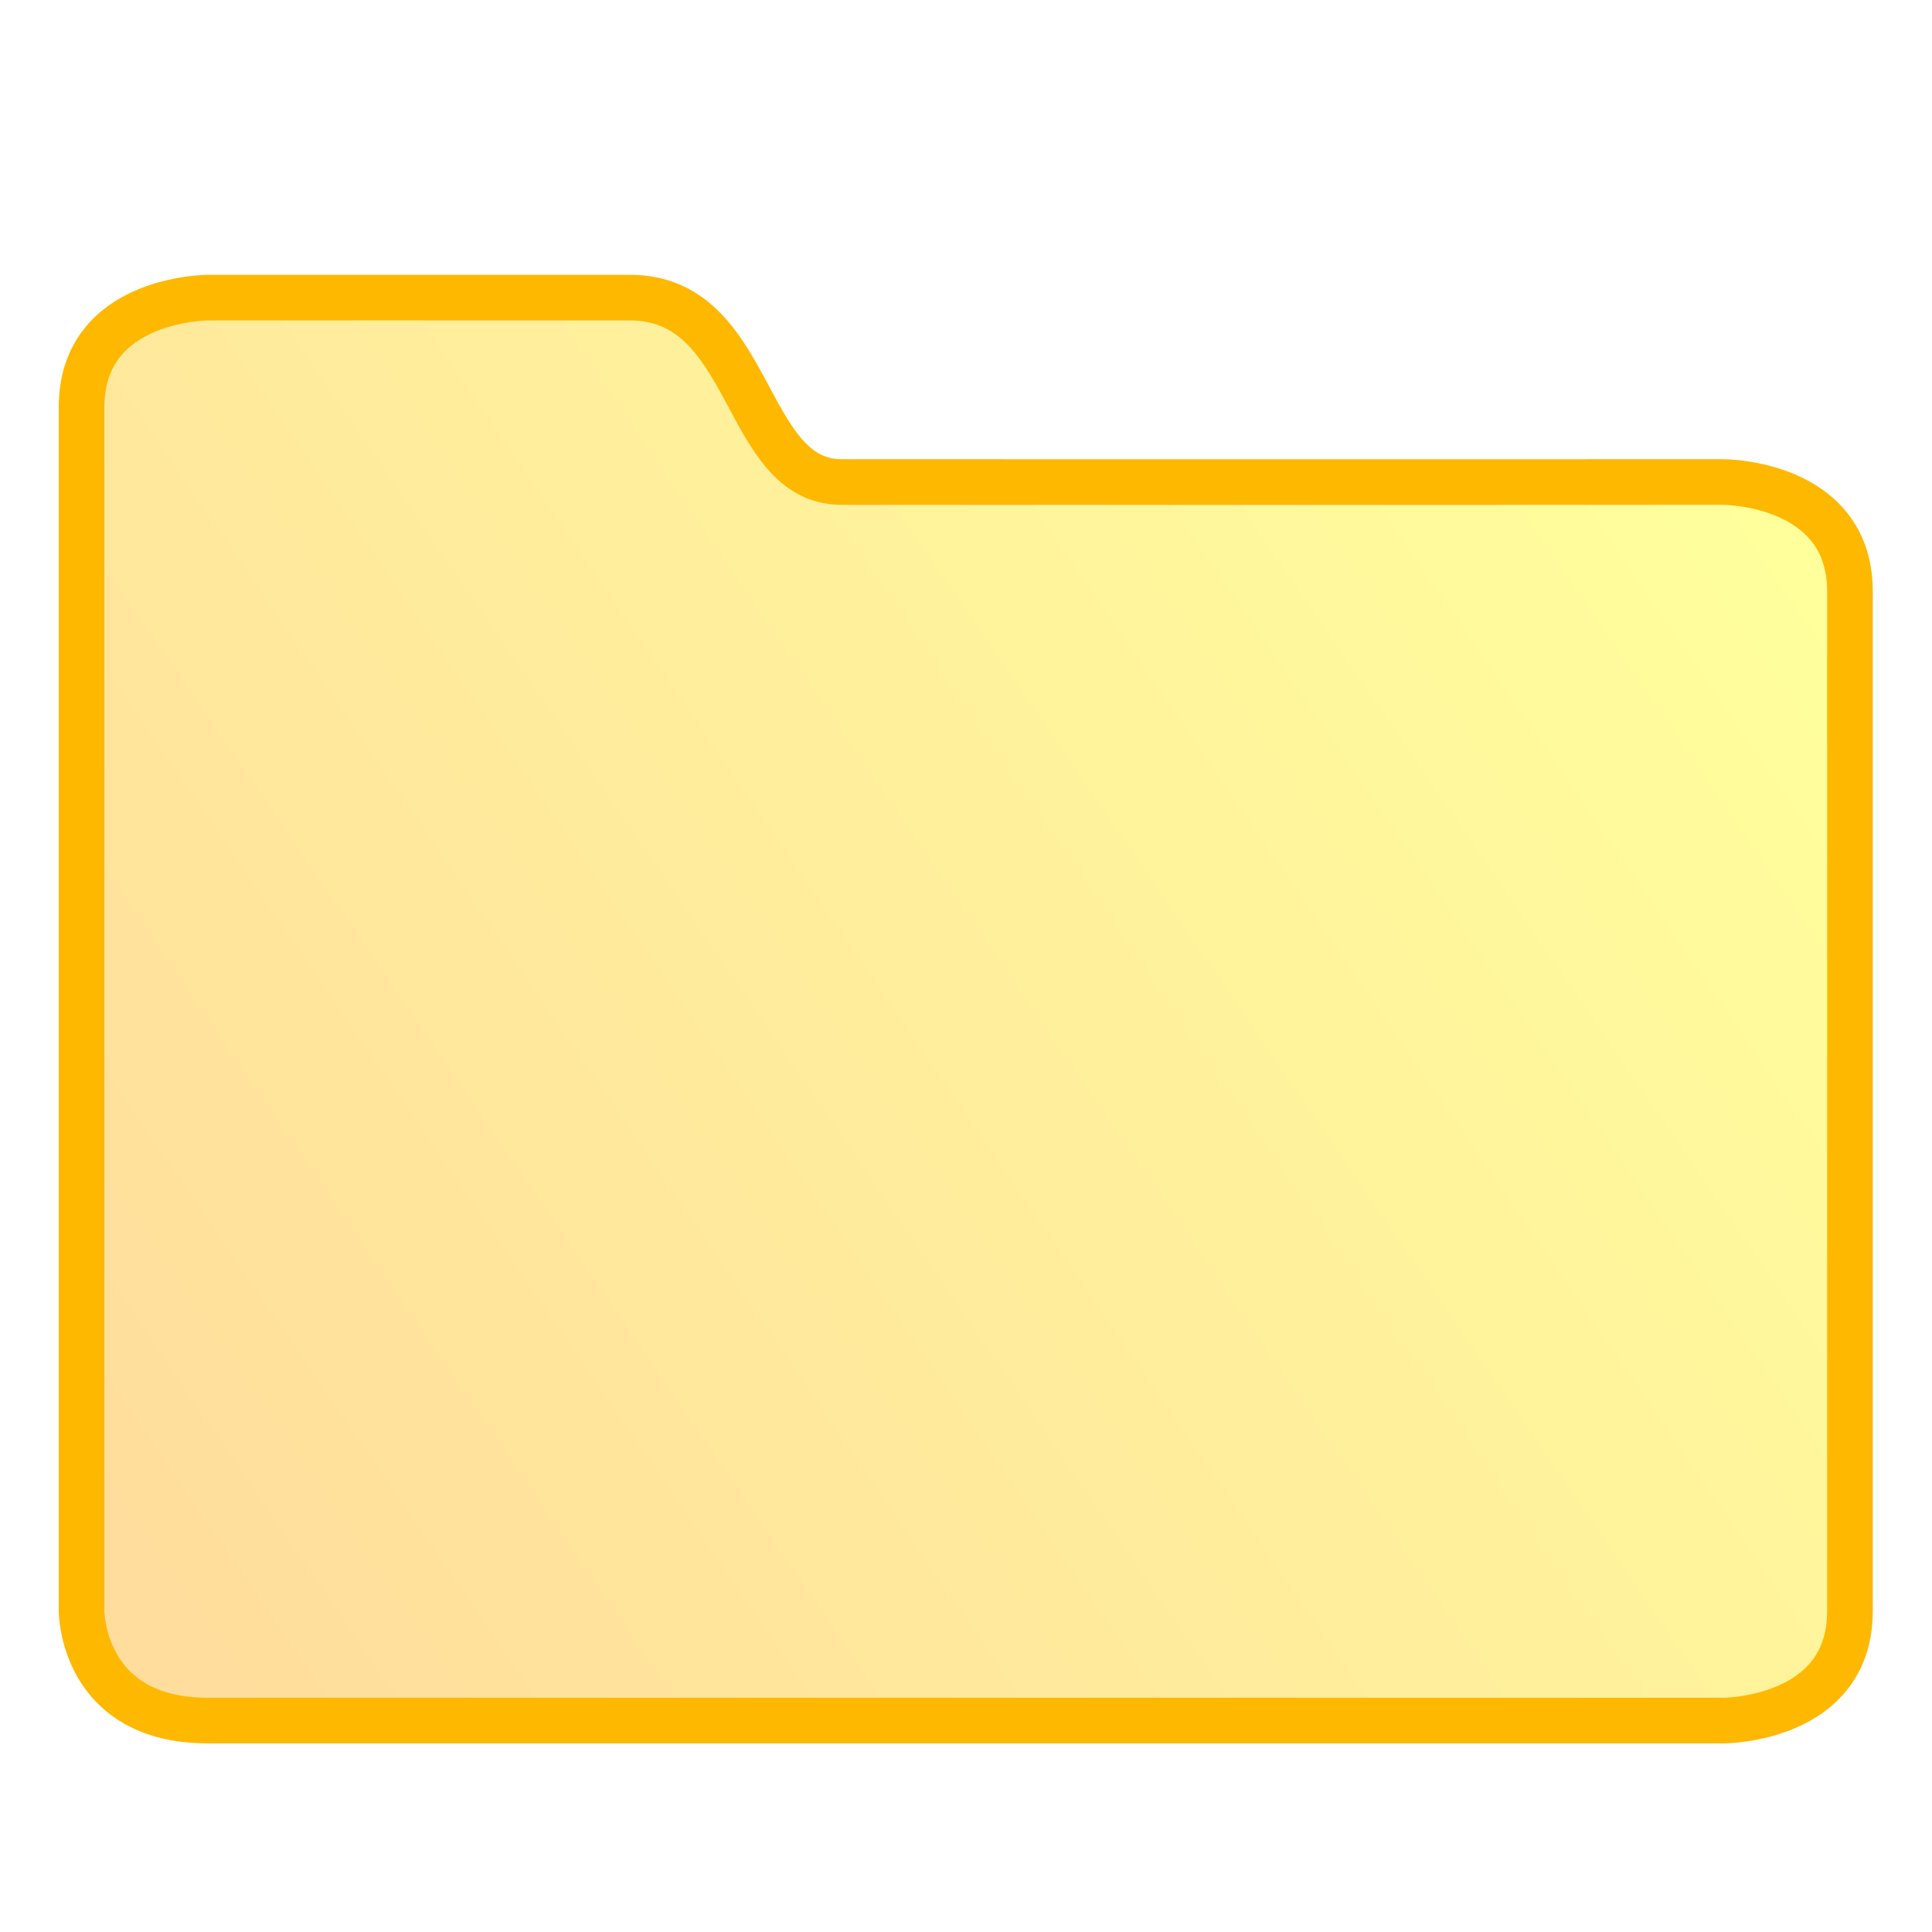
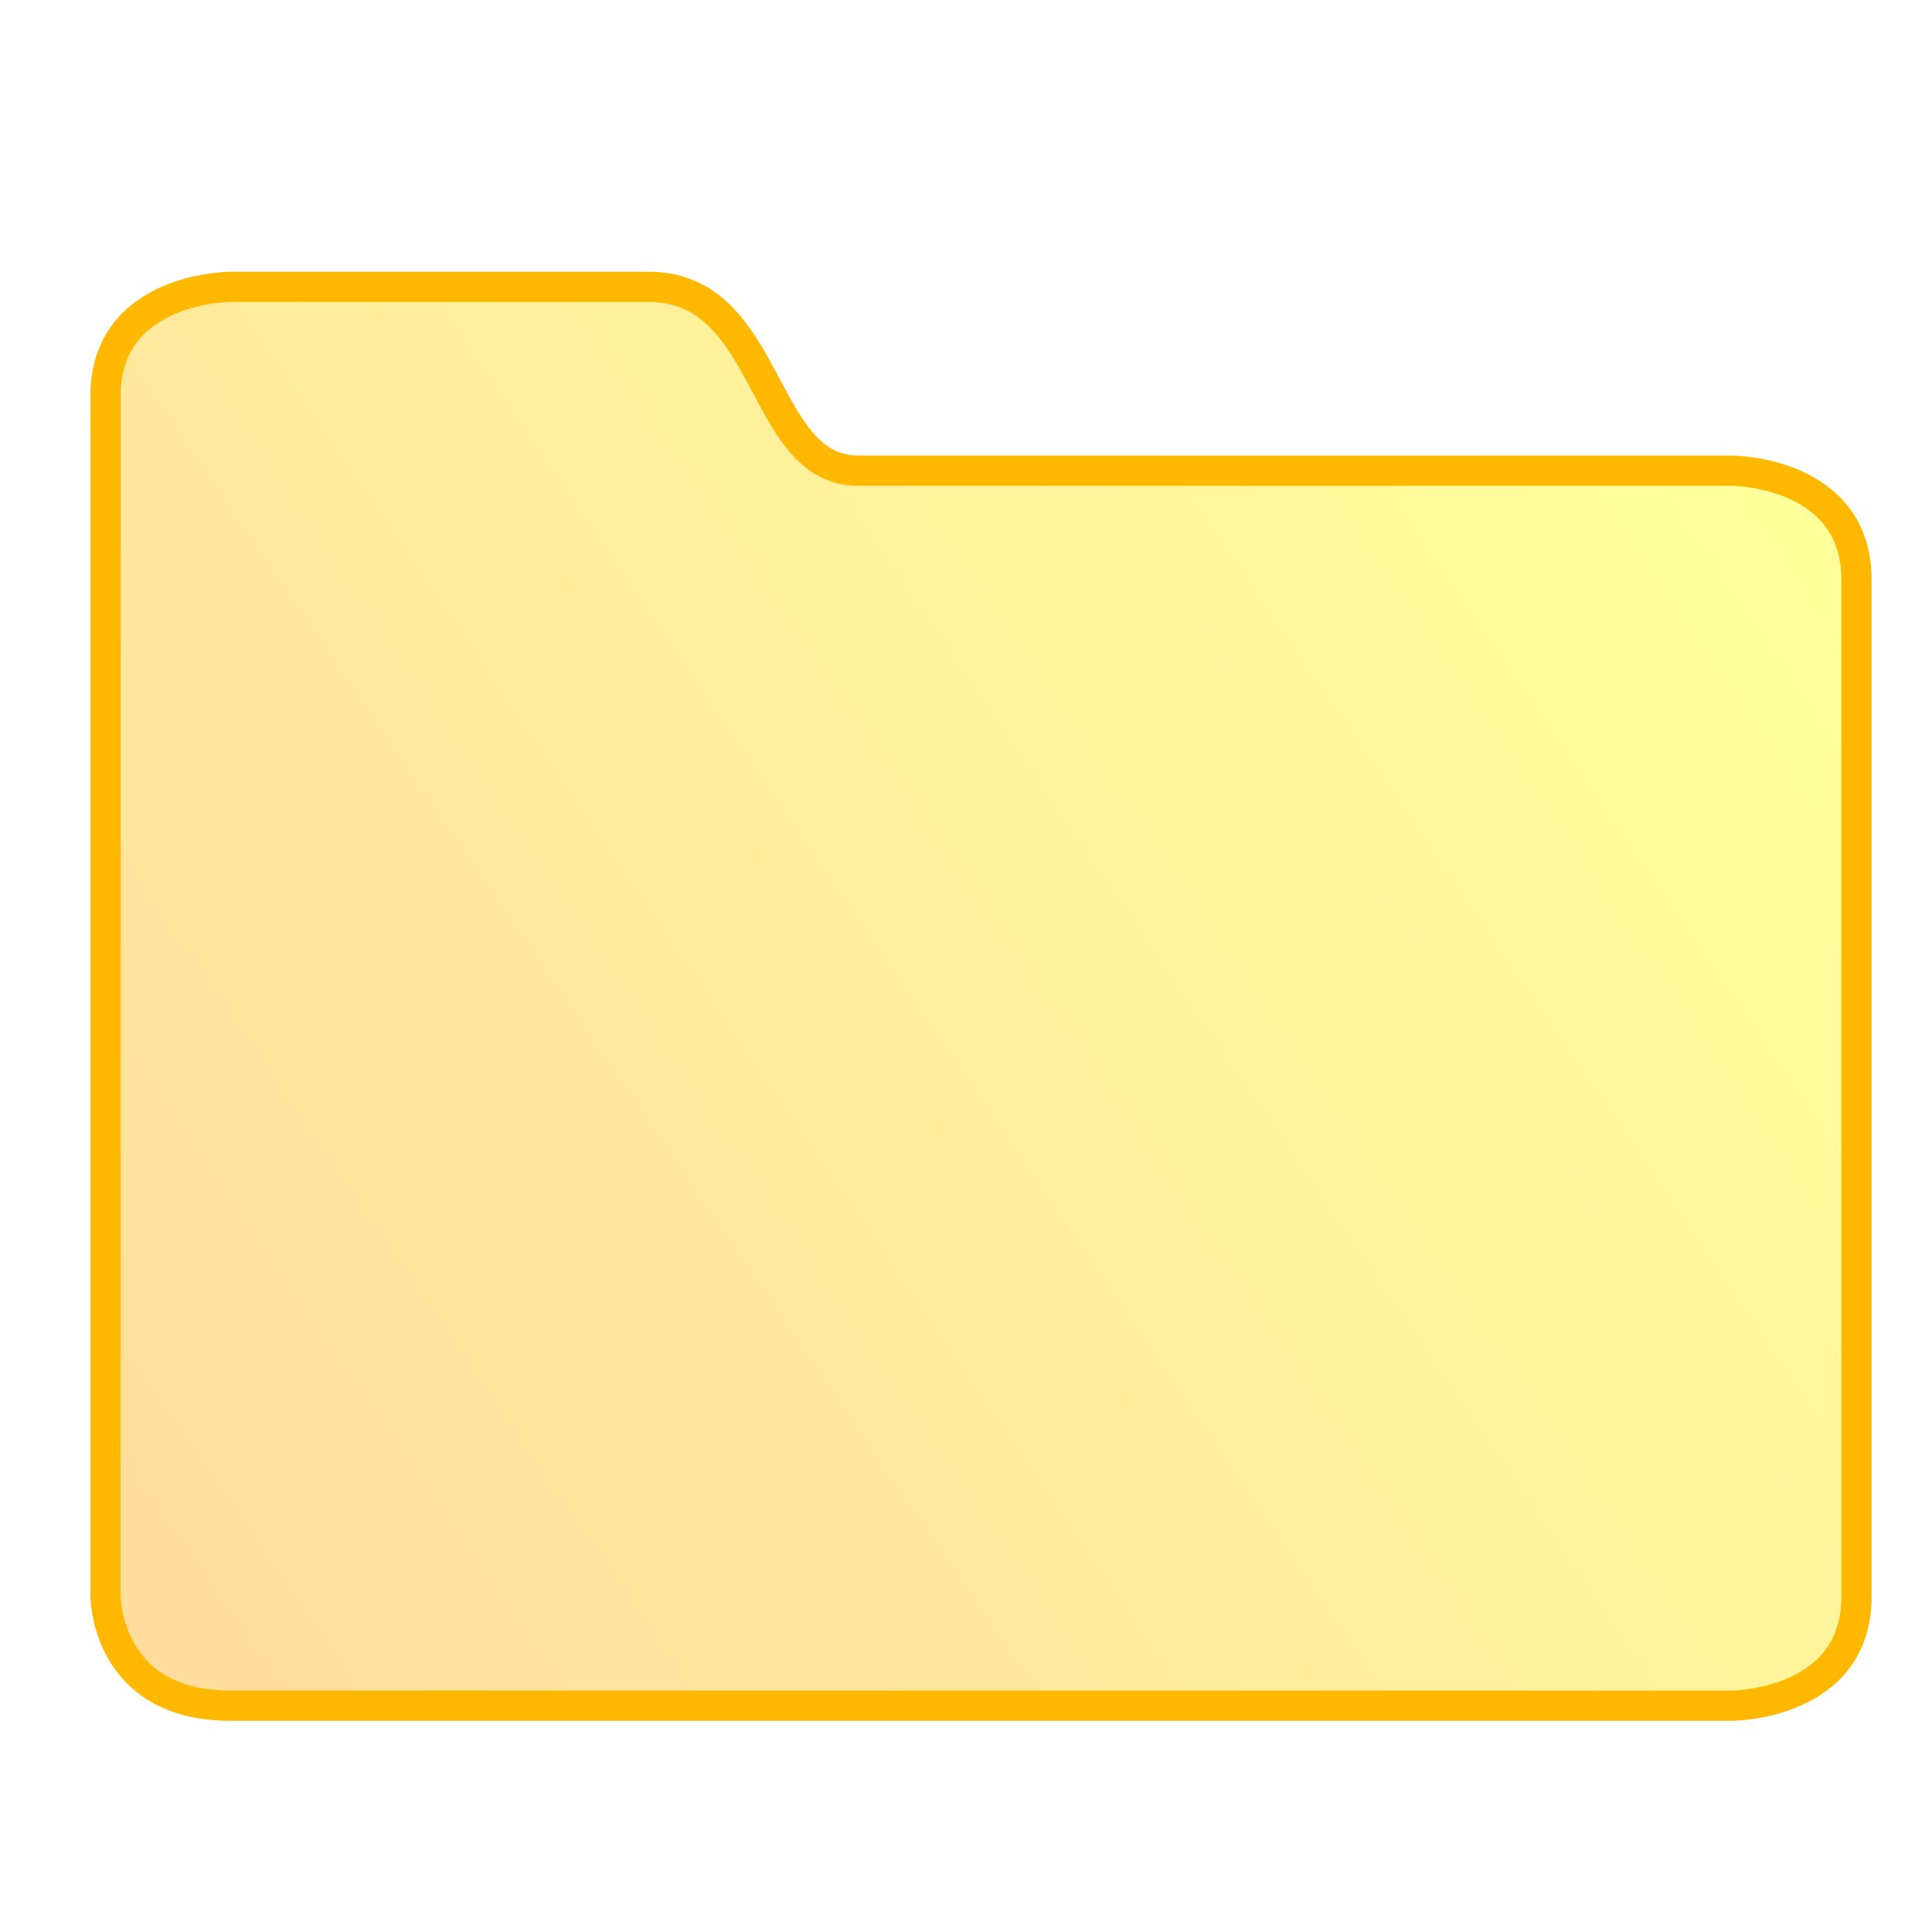
<svg xmlns="http://www.w3.org/2000/svg" xmlns:xlink="http://www.w3.org/1999/xlink" width="128" height="128" viewBox="0 0 33.867 33.867" version="1.1" id="svg2634">
  <defs id="defs2628">
-     <linearGradient gradientTransform="matrix(0.7235958,0,0,0.7235958,180.201,134.6044)" xlink:href="#linearGradient1040" id="linearGradient1042" x1="-130.531" y1="41.772" x2="-91.765" y2="15.149" gradientUnits="userSpaceOnUse" />
-     <linearGradient id="linearGradient1040">
-       <stop style="stop-color:#ffdd9c;stop-opacity:1" offset="0" id="stop1036" />
-       <stop style="stop-color:#ffff9c;stop-opacity:1" offset="1" id="stop1038" />
+     <linearGradient id="linearGradient15413">
+       <stop id="stop15409" offset="0" style="stop-color:#ffffff;stop-opacity:1" />
+       <stop id="stop15411" offset="1" style="stop-color:#ecf6ff;stop-opacity:1" />
    </linearGradient>
    <linearGradient gradientTransform="matrix(0.2645833,0,0,0.2645833,83.1508,137.5565)" xlink:href="#linearGradient6044" id="linearGradient6056" x1="82" y1="30" x2="-68.742" y2="262.239" gradientUnits="userSpaceOnUse" />
    <linearGradient id="linearGradient6044">
      <stop style="stop-color:#ffffff;stop-opacity:1" offset="0" id="stop6040" />
      <stop style="stop-color:#c9e4ff;stop-opacity:1" offset="1" id="stop6042" />
    </linearGradient>
-     <linearGradient xlink:href="#linearGradient6044" id="linearGradient68" gradientUnits="userSpaceOnUse" gradientTransform="matrix(0.2750733,0,0,0.2750733,109.6321,133.8365)" x1="82" y1="30" x2="-68.742" y2="262.239" />
+     <linearGradient xlink:href="#linearGradient6044" id="linearGradient918" gradientUnits="userSpaceOnUse" gradientTransform="matrix(0.2750733,0,0,0.2750733,109.6321,133.8365)" x1="82" y1="30" x2="-68.742" y2="262.239" />
+     <linearGradient xlink:href="#linearGradient15413" id="linearGradient15407" x1="95.028" y1="84.356" x2="71.876" y2="113.655" gradientUnits="userSpaceOnUse" />
+     <linearGradient xlink:href="#linearGradient1808-2" id="linearGradient4237" gradientUnits="userSpaceOnUse" x1="123.291" y1="141.457" x2="140.7" y2="141.457" />
+     <linearGradient id="linearGradient1808-2">
+       <stop id="stop1804-5" offset="0" style="stop-color:#ffffff;stop-opacity:1" />
+       <stop id="stop1806-4" offset="1" style="stop-color:#ccccff;stop-opacity:0.51" />
+     </linearGradient>
+     <linearGradient gradientTransform="matrix(0.3582257,0,0,0.3607738,117.9332,-40.35064)" xlink:href="#linearGradient1040" id="linearGradient1042" x1="-130.531" y1="41.772" x2="-91.765" y2="15.149" gradientUnits="userSpaceOnUse" />
+     <linearGradient id="linearGradient1040">
+       <stop style="stop-color:#ffdd9c;stop-opacity:1" offset="0" id="stop1036" />
+       <stop style="stop-color:#ffff9c;stop-opacity:1" offset="1" id="stop1038" />
+     </linearGradient>
  </defs>
  <g id="layer1" transform="translate(-82.55,-136.1333)">
    <g id="g849">
-       <path d="m 83.98,143.27 v 21.105 c 0,0 0,1.919 2.214,1.919 h 26.571 c 0,0 2.214,0 2.214,-1.919 v -17.873 c 0,-1.919 -2.214,-1.919 -2.214,-1.919 0,0 -13.716,0.002 -15.464,0 -1.747,-0.002 -1.529,-3.244 -3.715,-3.232 -0.019,1.3e-4 -7.392,0 -7.392,0 0,0 -2.214,0 -2.214,1.919 z" id="path5057-4-3" style="color:#000000;font-style:normal;font-variant:normal;font-weight:normal;font-stretch:normal;font-size:medium;line-height:normal;font-family:Sans;-inkscape-font-specification:Sans;text-indent:0;text-align:start;text-decoration:none;text-decoration-line:none;letter-spacing:normal;word-spacing:normal;text-transform:none;writing-mode:lr-tb;direction:ltr;baseline-shift:baseline;text-anchor:start;display:inline;overflow:visible;visibility:visible;opacity:1;vector-effect:none;fill:url(#linearGradient1042);fill-opacity:1;stroke:#ffb800;stroke-width:0.8;stroke-linecap:butt;stroke-linejoin:miter;stroke-miterlimit:4;stroke-dasharray:none;stroke-dashoffset:0;stroke-opacity:1;marker:none;enable-background:accumulate" />
+       <g id="g4250" transform="matrix(2,0,0,2,-56.03907,215.1337)">
+         <g id="g4626" transform="translate(-0.077831)" style="stroke-width:0.3;stroke-miterlimit:4;stroke-dasharray:none">
+           <path d="m 70.298,-36.03 v 10.523 c 0,0 0,0.957 1.096,0.957 h 13.154 c 0,0 1.096,0 1.096,-0.957 v -8.911 c 0,-0.957 -1.096,-0.957 -1.096,-0.957 0,0 -6.791,9.95e-4 -7.656,0 -0.865,-9.94e-4 -0.757,-1.617 -1.839,-1.611 -0.009,6.5e-5 -3.66,0 -3.66,0 0,0 -1.096,0 -1.096,0.957 z" id="path5057-4-3" style="color:#000000;font-style:normal;font-variant:normal;font-weight:normal;font-stretch:normal;font-size:medium;line-height:normal;font-family:Sans;-inkscape-font-specification:Sans;text-indent:0;text-align:start;text-decoration:none;text-decoration-line:none;letter-spacing:normal;word-spacing:normal;text-transform:none;writing-mode:lr-tb;direction:ltr;baseline-shift:baseline;text-anchor:start;display:inline;overflow:visible;visibility:visible;opacity:1;vector-effect:none;fill:url(#linearGradient1042);fill-opacity:1;stroke:#ffb800;stroke-width:0.265;stroke-linecap:butt;stroke-linejoin:miter;stroke-miterlimit:4;stroke-dasharray:none;stroke-dashoffset:0;stroke-opacity:1;marker:none;enable-background:accumulate" />
+         </g>
+       </g>
    </g>
  </g>
</svg>
